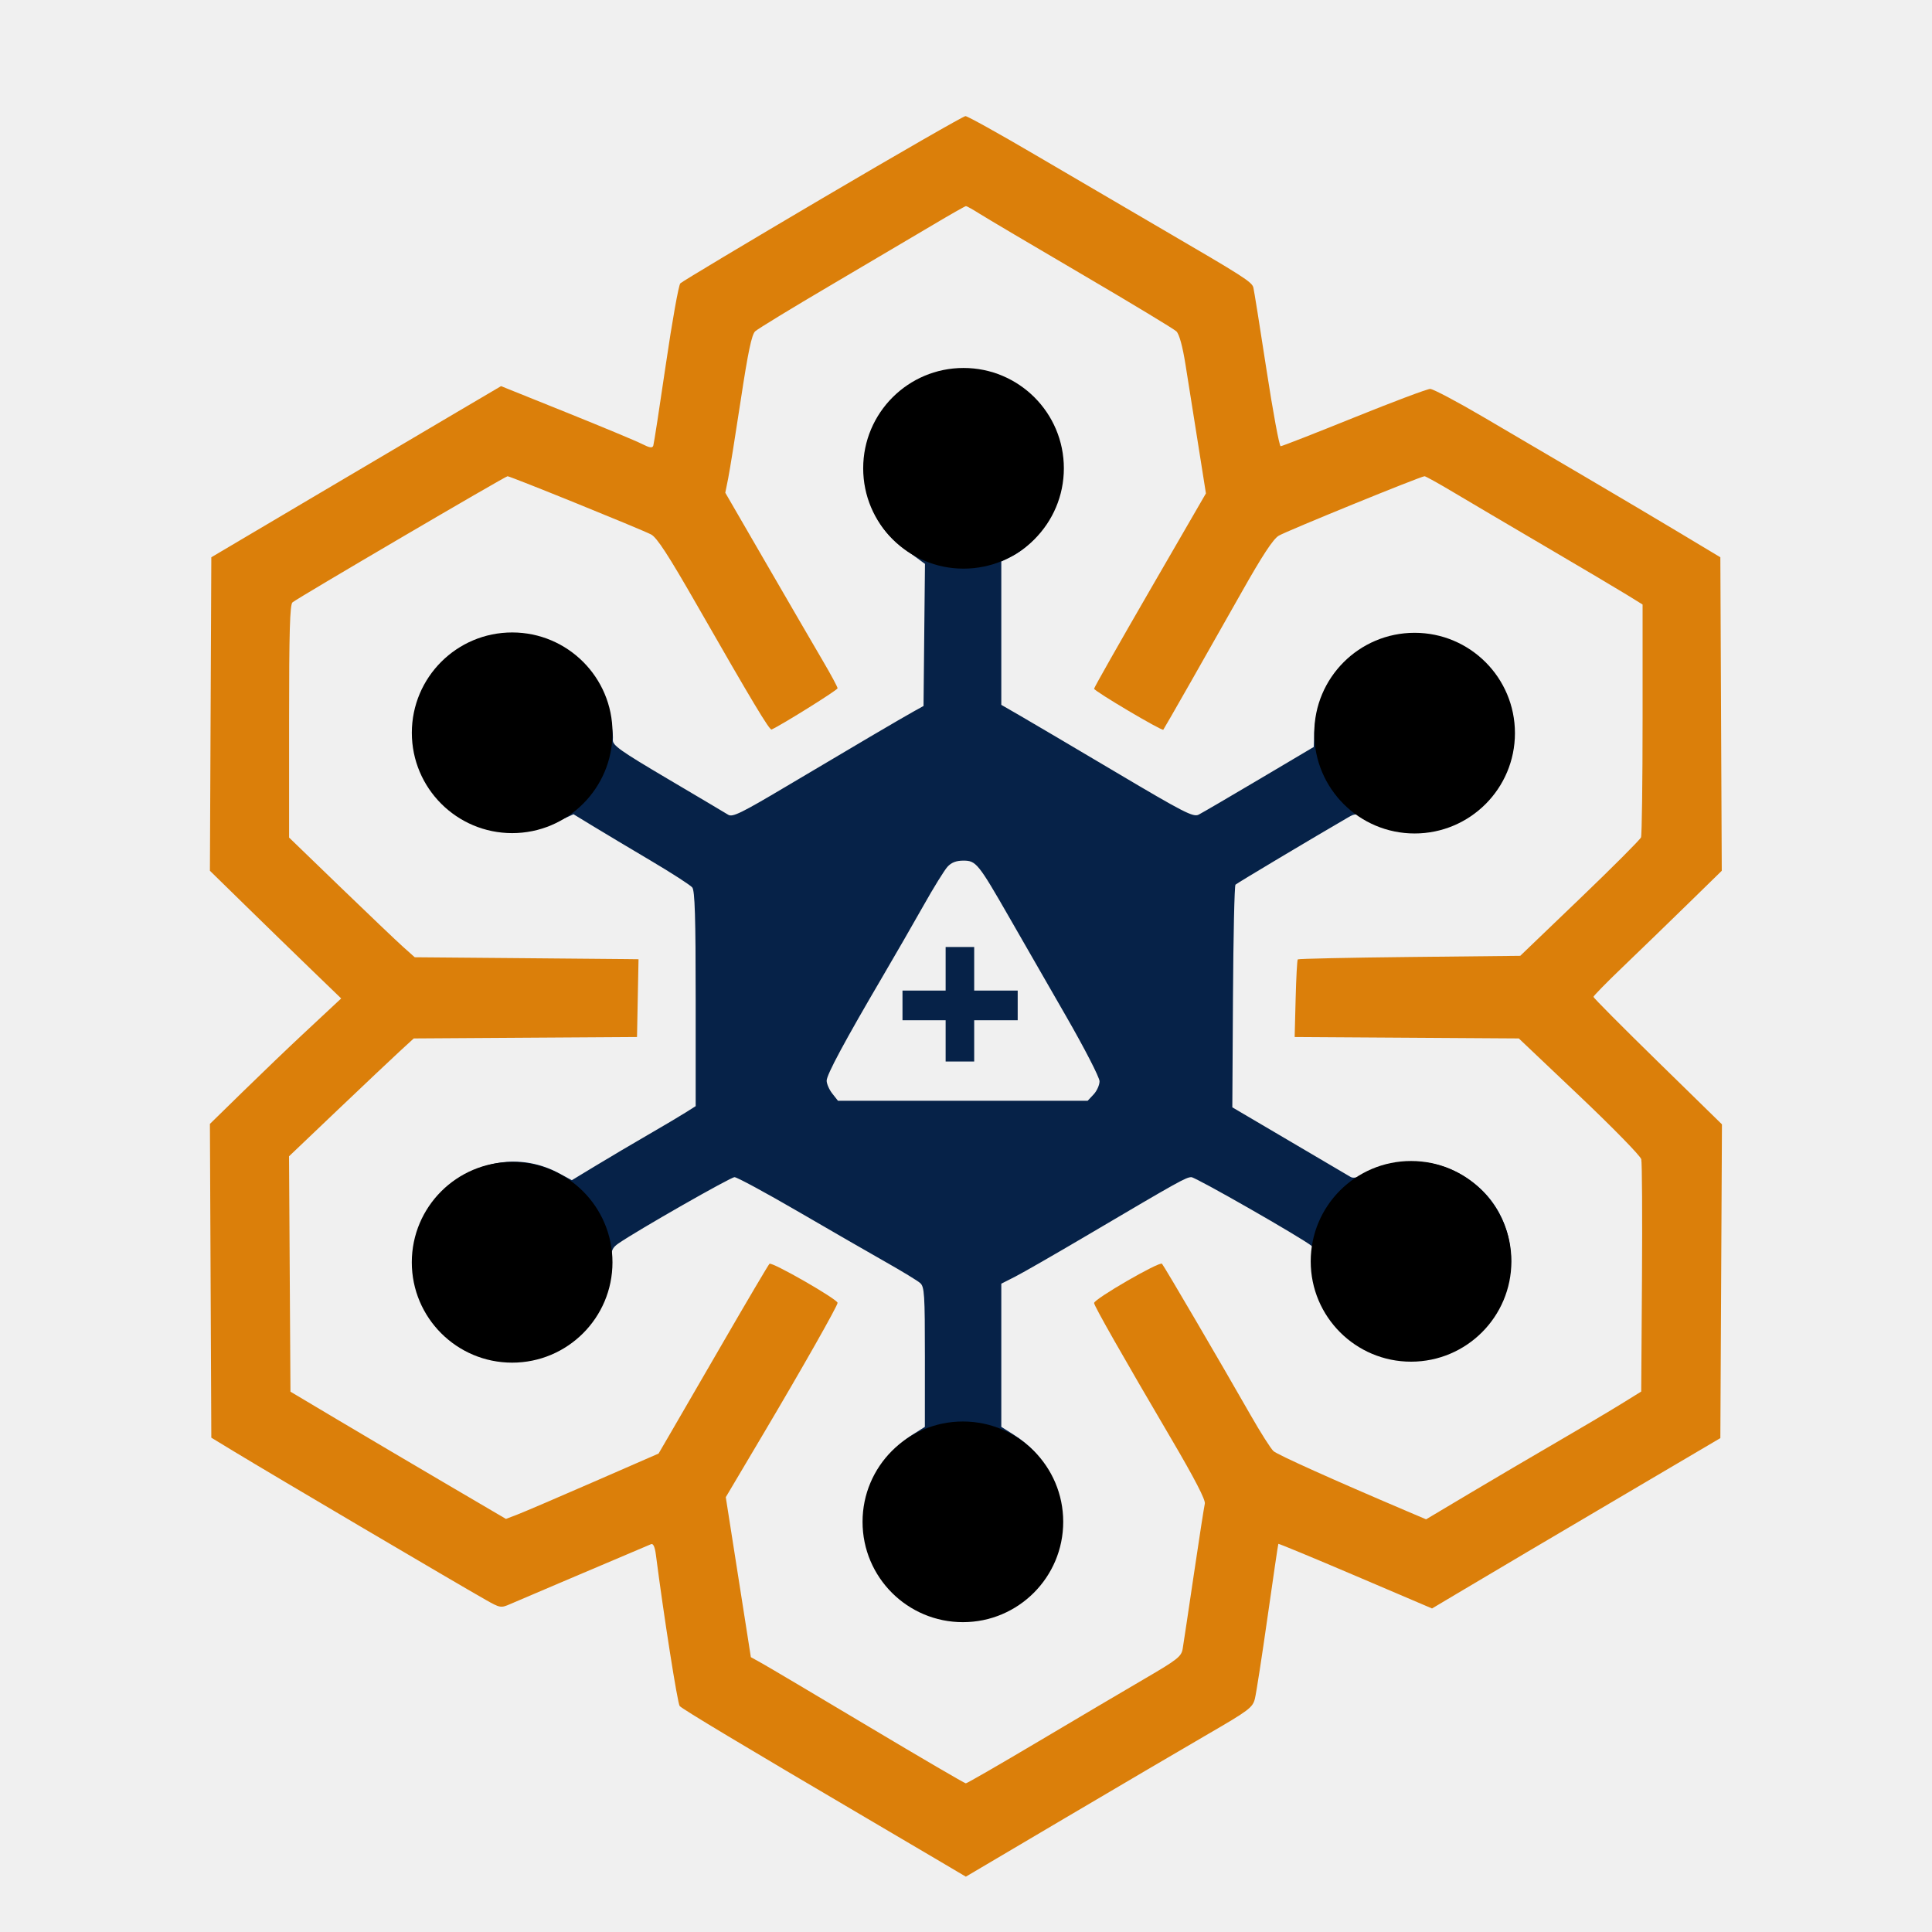
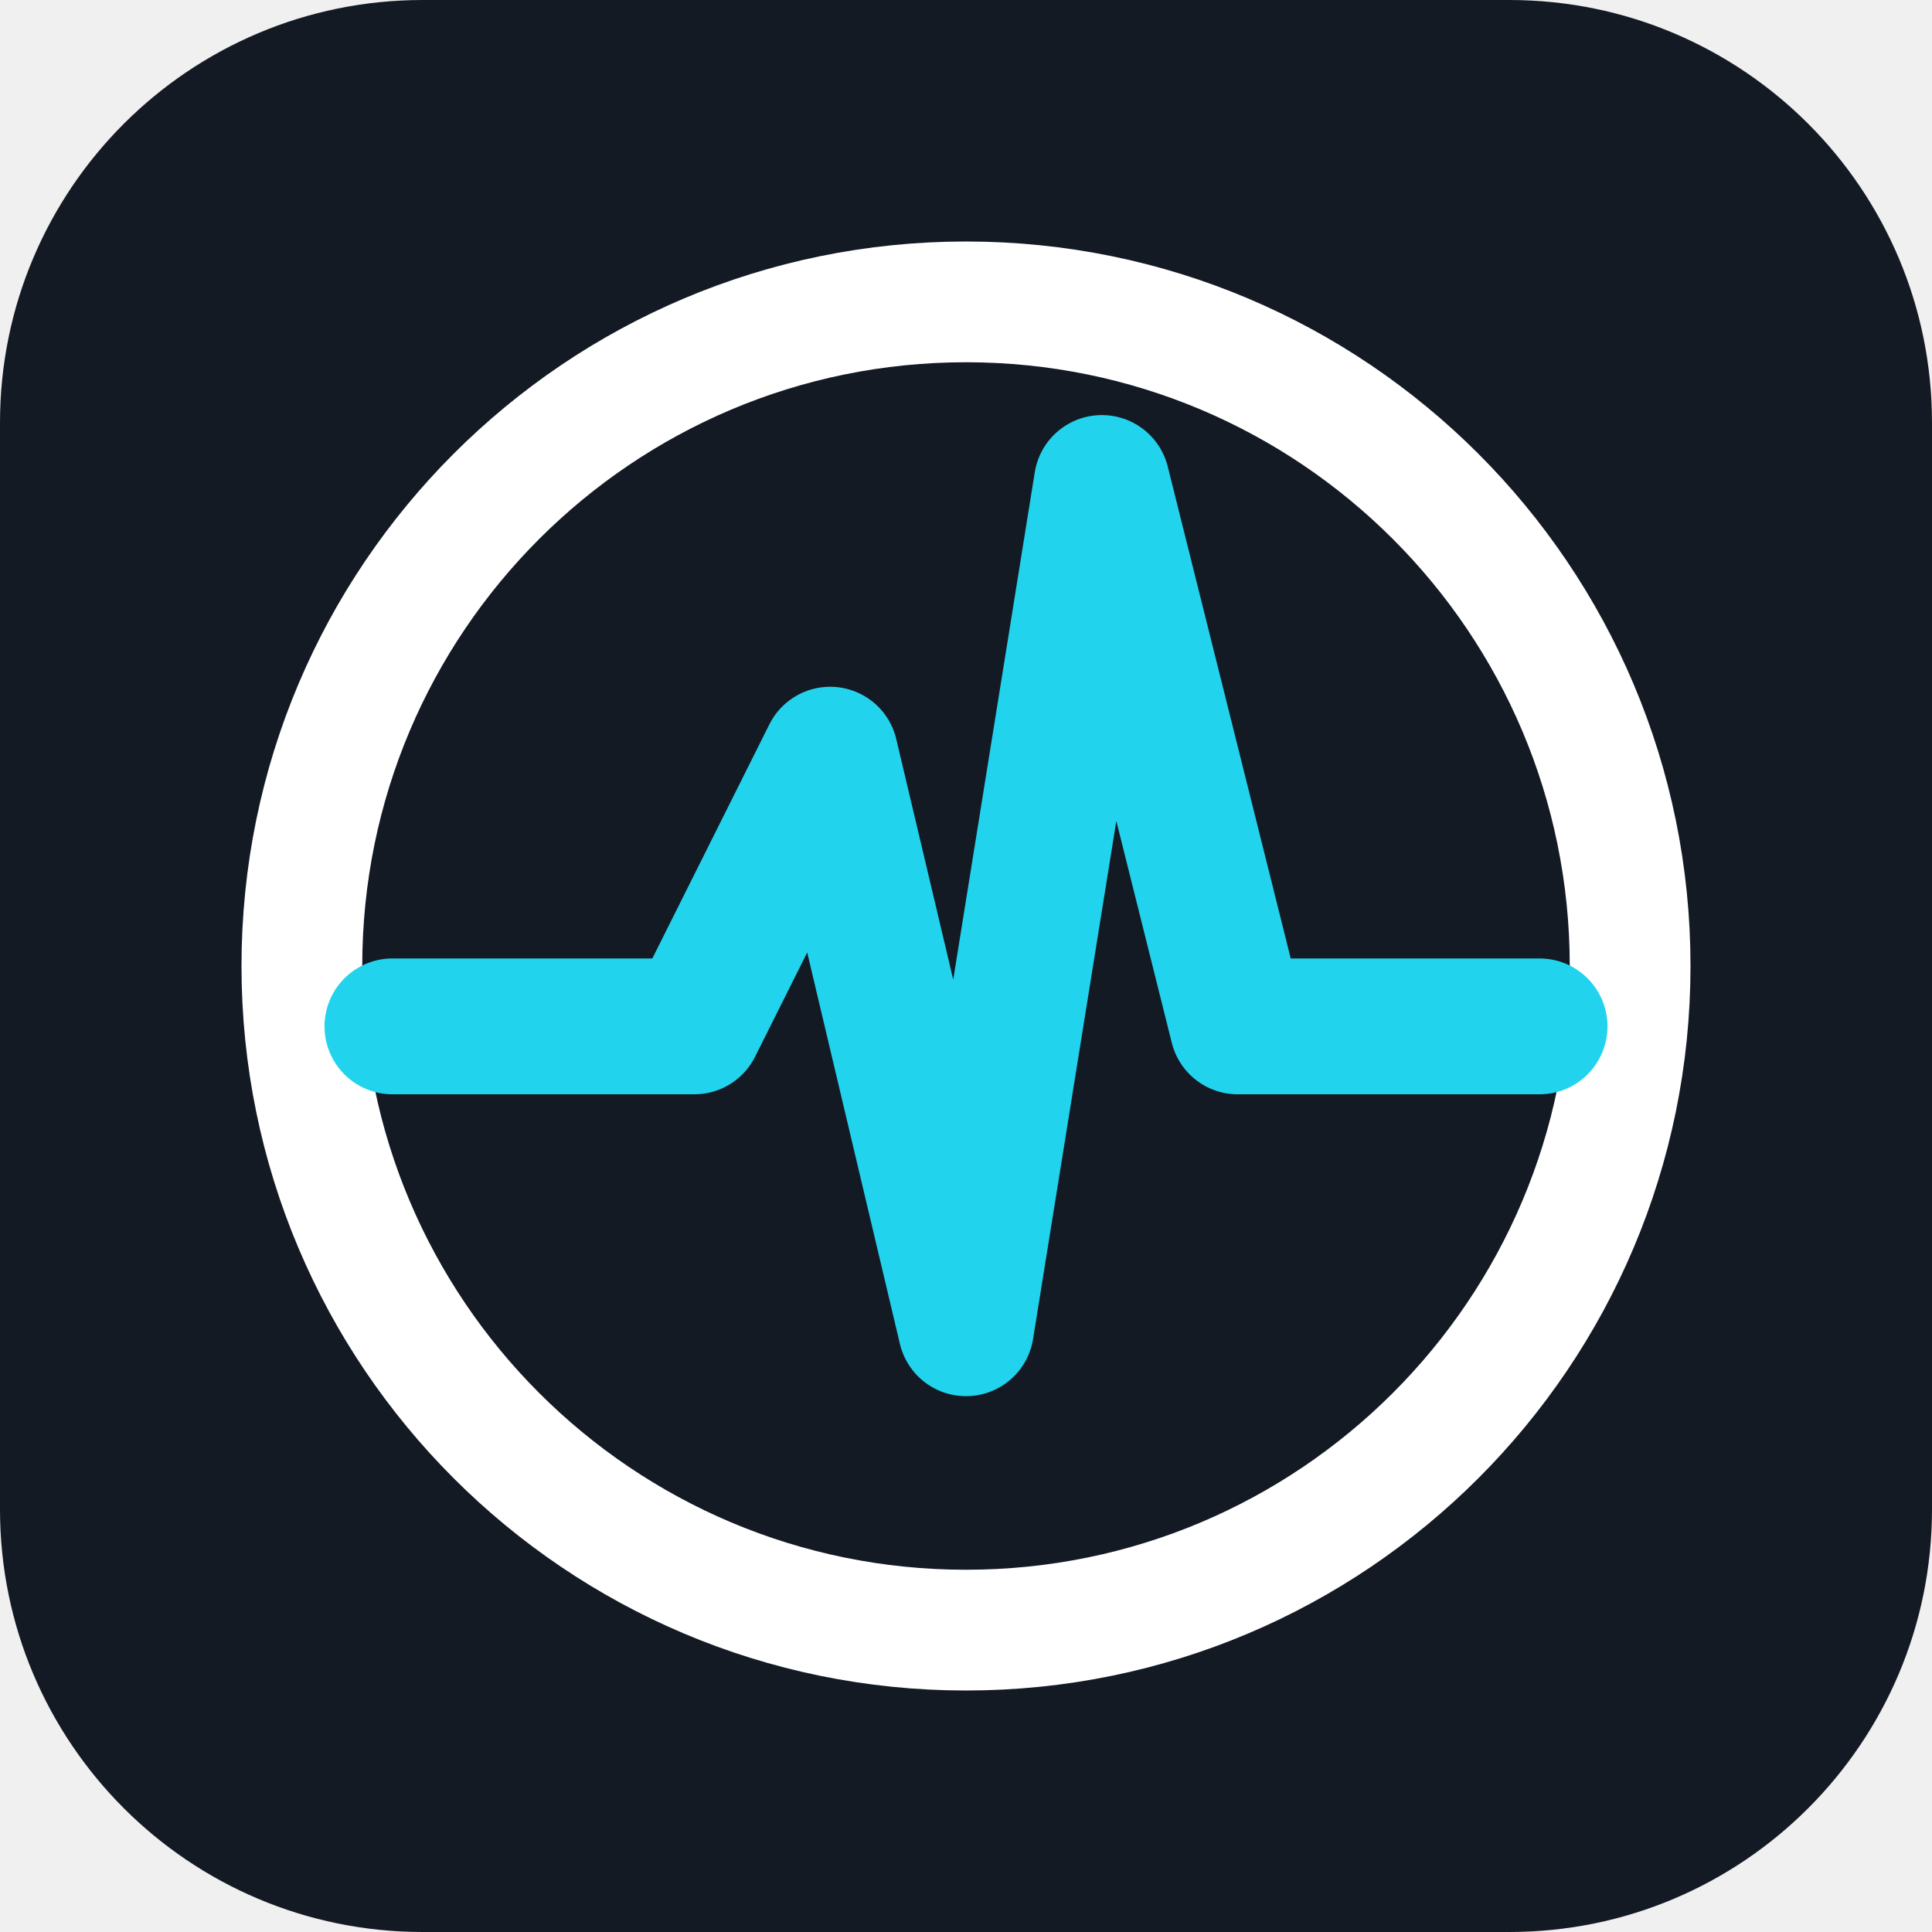
- <svg xmlns="http://www.w3.org/2000/svg" viewBox="188 0 708 708" width="100%" height="100%">
-   <path d="M 489.44 72.62 C 461.39 89.14 437.931 103.19 437.309 103.841 C 436.687 104.491 434.301 117.849 432.007 133.524 C 429.713 149.199 427.643 162.6 427.408 163.304 C 427.081 164.281 426.085 164.13 423.21 162.667 C 421.136 161.613 408.679 156.419 395.526 151.127 L 371.613 141.504 L 355.526 150.975 C 337.824 161.415 320.128 171.867 302.44 182.331 L 265.44 204.216 L 265.182 261.658 L 264.924 319.1 L 278.688 332.562 C 286.685 340.382 294.703 348.18 302.741 355.956 L 313.03 365.888 L 310.735 368.032 C 309.473 369.211 304.165 374.162 298.94 379.034 C 293.715 383.905 283.924 393.286 277.182 399.879 L 264.924 411.867 L 265.182 469.359 L 265.44 526.852 L 273.94 532.018 C 287.477 540.246 355.07 580.092 365.94 586.251 C 371.264 589.268 371.552 589.319 374.94 587.839 C 377.617 586.669 402.655 576.023 426.617 565.865 C 427.374 565.544 427.993 566.912 428.351 569.695 C 431.249 592.194 436.288 624.238 437.078 625.19 C 437.982 626.279 460.375 639.711 505.94 666.495 C 515.565 672.152 527.603 679.243 532.692 682.251 L 541.943 687.721 L 578.192 666.311 C 598.128 654.536 621.762 640.654 630.711 635.463 C 645.691 626.773 647.052 625.746 647.866 622.524 C 648.351 620.599 650.444 607.099 652.516 592.524 C 654.588 577.949 656.364 565.904 656.462 565.757 C 656.561 565.61 669.274 570.877 684.713 577.463 L 712.786 589.436 L 721.613 584.178 C 735 576.204 755.303 564.205 788.44 544.685 L 818.44 527.013 L 818.733 469.518 L 819.025 412.024 L 795.483 388.999 C 782.534 376.335 771.94 365.675 771.94 365.31 C 771.94 364.945 776.777 360.009 782.69 354.342 C 790.556 346.784 798.392 339.194 806.198 331.573 L 818.956 319.107 L 818.698 261.662 L 818.44 204.217 L 803.94 195.51 C 795.965 190.721 780.44 181.517 769.44 175.057 C 758.44 168.598 741.477 158.635 731.745 152.918 C 722.012 147.201 713.172 142.524 712.101 142.524 C 711.029 142.524 698.462 147.249 684.175 153.024 C 669.887 158.799 657.797 163.524 657.306 163.524 C 656.816 163.524 654.466 150.811 652.084 135.274 C 649.702 119.737 647.55 106.271 647.303 105.351 C 646.756 103.314 643.702 101.358 614.44 84.303 C 598.711 75.129 582.995 65.932 567.293 56.711 C 554.012 48.908 542.537 42.537 541.793 42.554 C 541.049 42.57 517.49 56.1 489.44 72.62 M 529.94 82.376 C 523.615 86.142 506.74 96.106 492.44 104.518 C 478.14 112.931 465.672 120.536 464.734 121.419 C 463.464 122.614 462.118 129.031 459.467 146.524 C 457.509 159.449 455.43 172.396 454.848 175.295 L 453.789 180.566 L 468.976 206.795 C 477.328 221.221 486.587 237.152 489.551 242.197 C 492.515 247.242 494.94 251.756 494.94 252.227 C 494.94 252.877 474.618 265.574 470.762 267.333 C 470.002 267.68 463.741 257.243 443.378 221.683 C 432.933 203.443 428.726 196.97 426.59 195.856 C 422.998 193.982 375.025 174.524 373.998 174.524 C 373.17 174.524 297.233 219.056 295.19 220.739 C 294.226 221.534 293.94 231.501 293.94 264.35 L 293.94 306.931 L 312.69 325.047 C 323.003 335.011 333.363 344.881 335.712 346.98 L 339.985 350.797 L 376.712 351.107 C 396.913 351.278 415.365 351.441 417.717 351.471 L 421.995 351.524 L 421.717 365.774 L 421.44 380.024 L 380.532 380.285 L 339.623 380.547 L 334.532 385.219 C 331.731 387.788 321.448 397.505 311.679 406.811 L 293.919 423.732 L 294.179 466.862 L 294.44 509.992 L 311.44 520.11 C 324.581 527.914 337.743 535.685 350.923 543.423 L 373.406 556.618 L 377.577 555.025 C 379.87 554.149 392.456 548.761 405.544 543.051 L 429.342 532.67 L 433.026 526.347 C 435.052 522.869 444.005 507.424 452.921 492.024 C 461.837 476.624 469.511 463.623 469.976 463.134 C 470.788 462.278 494.94 476.122 494.94 477.443 C 494.94 478.551 482.028 501.335 467.799 525.333 L 453.969 548.658 L 455.881 560.841 C 456.933 567.542 459.001 580.731 460.477 590.152 L 463.16 607.279 L 467.3 609.585 C 469.577 610.853 487.129 621.258 506.304 632.707 C 525.48 644.156 541.514 653.524 541.935 653.524 C 542.357 653.524 554.343 646.611 568.571 638.162 C 582.799 629.713 600.389 619.327 607.66 615.082 C 619.545 608.143 620.933 607.044 621.409 604.194 C 621.7 602.451 623.536 590.224 625.489 577.024 C 627.441 563.824 629.255 552.124 629.52 551.024 C 629.84 549.693 625.778 541.836 617.37 527.524 C 599.321 496.801 588.94 478.538 588.94 477.509 C 588.94 476.025 612.961 462.136 613.827 463.119 C 614.68 464.088 635.394 499.473 646.309 518.609 C 649.943 524.98 653.71 530.905 654.679 531.775 C 656.178 533.121 676.389 542.218 703.523 553.76 L 710.605 556.773 L 726.523 547.287 C 737.132 540.979 747.771 534.722 758.44 528.515 C 767.24 523.407 777.815 517.14 781.94 514.588 L 789.44 509.948 L 789.718 468.486 C 789.871 445.682 789.754 426.027 789.457 424.808 C 789.161 423.589 778.943 413.131 766.751 401.569 L 744.583 380.546 L 703.512 380.285 L 662.44 380.024 L 662.798 366.024 C 662.995 358.324 663.345 351.824 663.577 351.579 C 663.808 351.333 682.247 350.938 704.553 350.7 L 745.108 350.267 L 766.949 329.313 C 778.961 317.788 789.048 307.684 789.365 306.86 C 789.681 306.035 789.94 286.499 789.94 263.446 L 789.94 221.531 L 784.19 217.974 C 781.027 216.018 767.64 208.081 754.44 200.337 C 741.24 192.592 726.017 183.616 720.61 180.39 C 715.204 177.164 710.446 174.524 710.038 174.524 C 708.697 174.524 659.563 194.559 656.606 196.312 C 654.564 197.523 650.581 203.587 643.004 217.024 C 630.863 238.553 614.756 266.832 614.306 267.408 C 613.848 267.994 588.94 253.243 588.94 252.386 C 588.94 251.972 598.161 235.698 609.431 216.22 L 629.922 180.806 L 627.009 162.415 C 625.484 152.784 623.955 143.154 622.423 133.524 C 621.362 126.867 620.144 122.44 619.095 121.428 C 618.185 120.55 602.59 111.128 584.44 100.491 C 566.29 89.854 549.439 79.885 546.994 78.337 C 544.549 76.79 542.299 75.525 541.994 75.527 C 541.689 75.529 536.265 78.611 529.94 82.376" fill="#db7f0a" fill-rule="evenodd" style="" />
-   <g>
-     <path d="M 531.866 137.69 C 511.926 143.343 500.196 164.95 506.826 183.813 C 509.716 192.049 513.006 196.395 520.506 201.903 L 526.966 206.644 L 526.696 232.68 L 526.436 258.715 L 522.936 260.653 C 518.416 263.155 500.456 273.719 476.076 288.217 C 459.716 297.943 456.426 299.552 454.886 298.589 C 453.886 297.962 443.916 292.05 432.746 285.452 C 415.326 275.163 412.456 273.13 412.586 271.171 C 412.946 265.914 409.686 255.306 405.916 249.482 C 398.576 238.123 388.126 232.888 374.076 233.537 C 364.656 233.973 357.506 237.182 350.616 244.07 C 333.706 260.983 337.716 288.995 358.646 300.149 C 369.396 305.883 381.196 306.158 392.596 300.941 L 398.166 298.39 L 405.306 302.738 C 409.226 305.129 418.736 310.814 426.436 315.372 C 434.136 319.93 440.996 324.359 441.686 325.214 C 442.636 326.398 442.936 336.123 442.936 366.063 L 442.936 405.358 L 439.186 407.729 C 437.126 409.034 430.936 412.702 425.436 415.882 C 419.936 419.062 411.406 424.101 406.496 427.079 L 397.556 432.495 L 392.996 430.029 C 365.806 415.317 333.676 440.414 341.346 470.368 C 344.376 482.18 349.976 488.653 362.156 494.414 C 373.196 499.638 385.586 498.333 396.616 490.786 C 405.506 484.701 411.936 472.519 411.936 461.773 C 411.936 458.26 412.416 457.194 414.686 455.633 C 421.816 450.733 455.726 431.386 457.176 431.386 C 458.076 431.386 468.636 437.092 480.626 444.066 C 492.616 451.04 507.156 459.421 512.936 462.69 C 518.706 465.959 524.226 469.323 525.186 470.165 C 526.766 471.548 526.936 474.163 526.936 497.291 L 526.926 522.886 L 522.446 525.722 C 507.726 535.018 501.586 553.493 507.856 569.648 C 513.596 584.475 532.996 595.126 547.566 591.456 C 565.256 587.003 576.186 573.883 576.356 556.886 C 576.496 543.59 570.636 532.804 559.416 525.713 L 554.936 522.886 L 554.936 496.653 L 554.936 470.42 L 559.956 467.874 C 562.726 466.473 574.756 459.56 586.706 452.511 C 620.176 432.765 622.656 431.386 624.606 431.388 C 626.176 431.39 665.166 453.69 668.686 456.598 C 669.376 457.166 669.936 459.591 669.936 461.987 C 669.936 478.125 683.786 494.195 700.346 497.275 C 717.846 500.529 735.796 488.849 740.506 471.15 C 744.036 457.905 739.756 443.564 729.686 434.883 C 718.036 424.832 703.586 423.014 689.466 429.822 C 686.086 431.45 683.996 431.93 682.966 431.317 C 682.126 430.821 672.026 424.875 660.516 418.104 L 639.596 405.793 L 639.836 365.339 C 639.966 343.09 640.376 324.574 640.756 324.193 C 641.296 323.641 669.546 306.778 682.166 299.47 C 684.766 297.97 685.156 298.025 689.666 300.531 C 714.356 314.234 744.546 293.691 741.576 265.224 C 740.346 253.505 732.596 242.071 722.356 236.892 C 717.516 234.442 715.066 233.897 707.396 233.561 C 697.436 233.126 692.806 234.459 684.596 240.127 C 676.486 245.73 669.976 258.066 669.616 268.527 L 669.436 273.731 L 649.436 285.584 C 638.436 292.103 628.446 297.938 627.236 298.549 C 625.296 299.531 621.786 297.733 597.236 283.166 C 581.946 274.094 566.166 264.787 562.186 262.484 L 554.936 258.298 L 554.936 205.756 L 558.186 204.175 C 564.226 201.234 569.766 195.48 573.146 188.617 C 576.126 182.555 576.436 181.093 576.436 172.909 C 576.436 165.077 576.056 163.063 573.556 157.652 C 566.426 142.225 547.626 133.221 531.866 137.69 M 535.216 317.636 C 534.086 318.874 530.116 325.286 526.406 331.886 C 522.686 338.486 515.946 350.186 511.426 357.886 C 497.566 381.498 490.936 393.845 490.936 396.029 C 490.936 397.177 491.866 399.302 493.006 400.751 L 495.076 403.386 L 586.586 403.386 L 588.756 401.072 C 589.956 399.799 590.936 397.623 590.936 396.237 C 590.936 394.838 585.456 384.184 578.616 372.301 C 571.736 360.332 564.856 348.361 557.976 336.386 C 546.506 316.384 545.696 315.386 541.056 315.386 C 538.416 315.386 536.656 316.065 535.216 317.636" fill="#062248" fill-rule="evenodd" />
-     <path style="fill: rgb(6, 34, 72); fill-opacity: 1; fill-rule: evenodd; stroke-linecap: round;" d="M518.727 363.005h42.215v10.876h-42.215z" />
-     <path style="fill: rgb(6, 34, 72); fill-opacity: 1; fill-rule: evenodd; stroke-linecap: round; stroke-miterlimit: 9.2;" d="M534.536 347.039H545V389h-10.464z" />
-     <ellipse style="fill: oklch(0.256 0.079 257); stroke: rgba(0, 0, 0, 0);" cx="706.397" cy="268.664" rx="36.769" ry="36.769" />
-     <ellipse style="stroke-width: 1; fill: oklch(0.256 0.079 257); stroke: rgba(0, 0, 0, 0);" cx="541.093" cy="171.614" rx="36.769" ry="36.769" />
-     <ellipse style="stroke-width: 1; fill: oklch(0.256 0.079 257); stroke: rgba(0, 0, 0, 0);" cx="375.691" cy="268.537" rx="36.769" ry="36.769" />
-     <ellipse style="stroke-width: 1; fill: oklch(0.256 0.079 257); stroke: rgba(0, 0, 0, 0);" cx="375.678" cy="462.588" rx="36.769" ry="36.769" />
-     <ellipse style="stroke-width: 1; fill: oklch(0.256 0.079 257); stroke: rgba(0, 0, 0, 0);" cx="540.858" cy="557.69" rx="36.769" ry="36.769" />
-     <ellipse style="stroke-width: 1; fill: oklch(0.256 0.079 257); stroke: rgba(0, 0, 0, 0);" cx="705.092" cy="462.231" rx="36.769" ry="36.769" />
-   </g>
+ <svg xmlns="http://www.w3.org/2000/svg" viewBox="0 0 64 64" width="100%" height="100%">
+   <rect width="64" height="64" rx="14" fill="#141A24" />
+   <circle cx="32" cy="32" r="22" fill="none" stroke="#FFFFFF" stroke-width="4" />
+   <path d="M13 34H23L27.5 25L32 44L36.5 16L41 34H51" fill="none" stroke="#22D3EE" stroke-width="4.5" stroke-linecap="round" stroke-linejoin="round" />
</svg>
